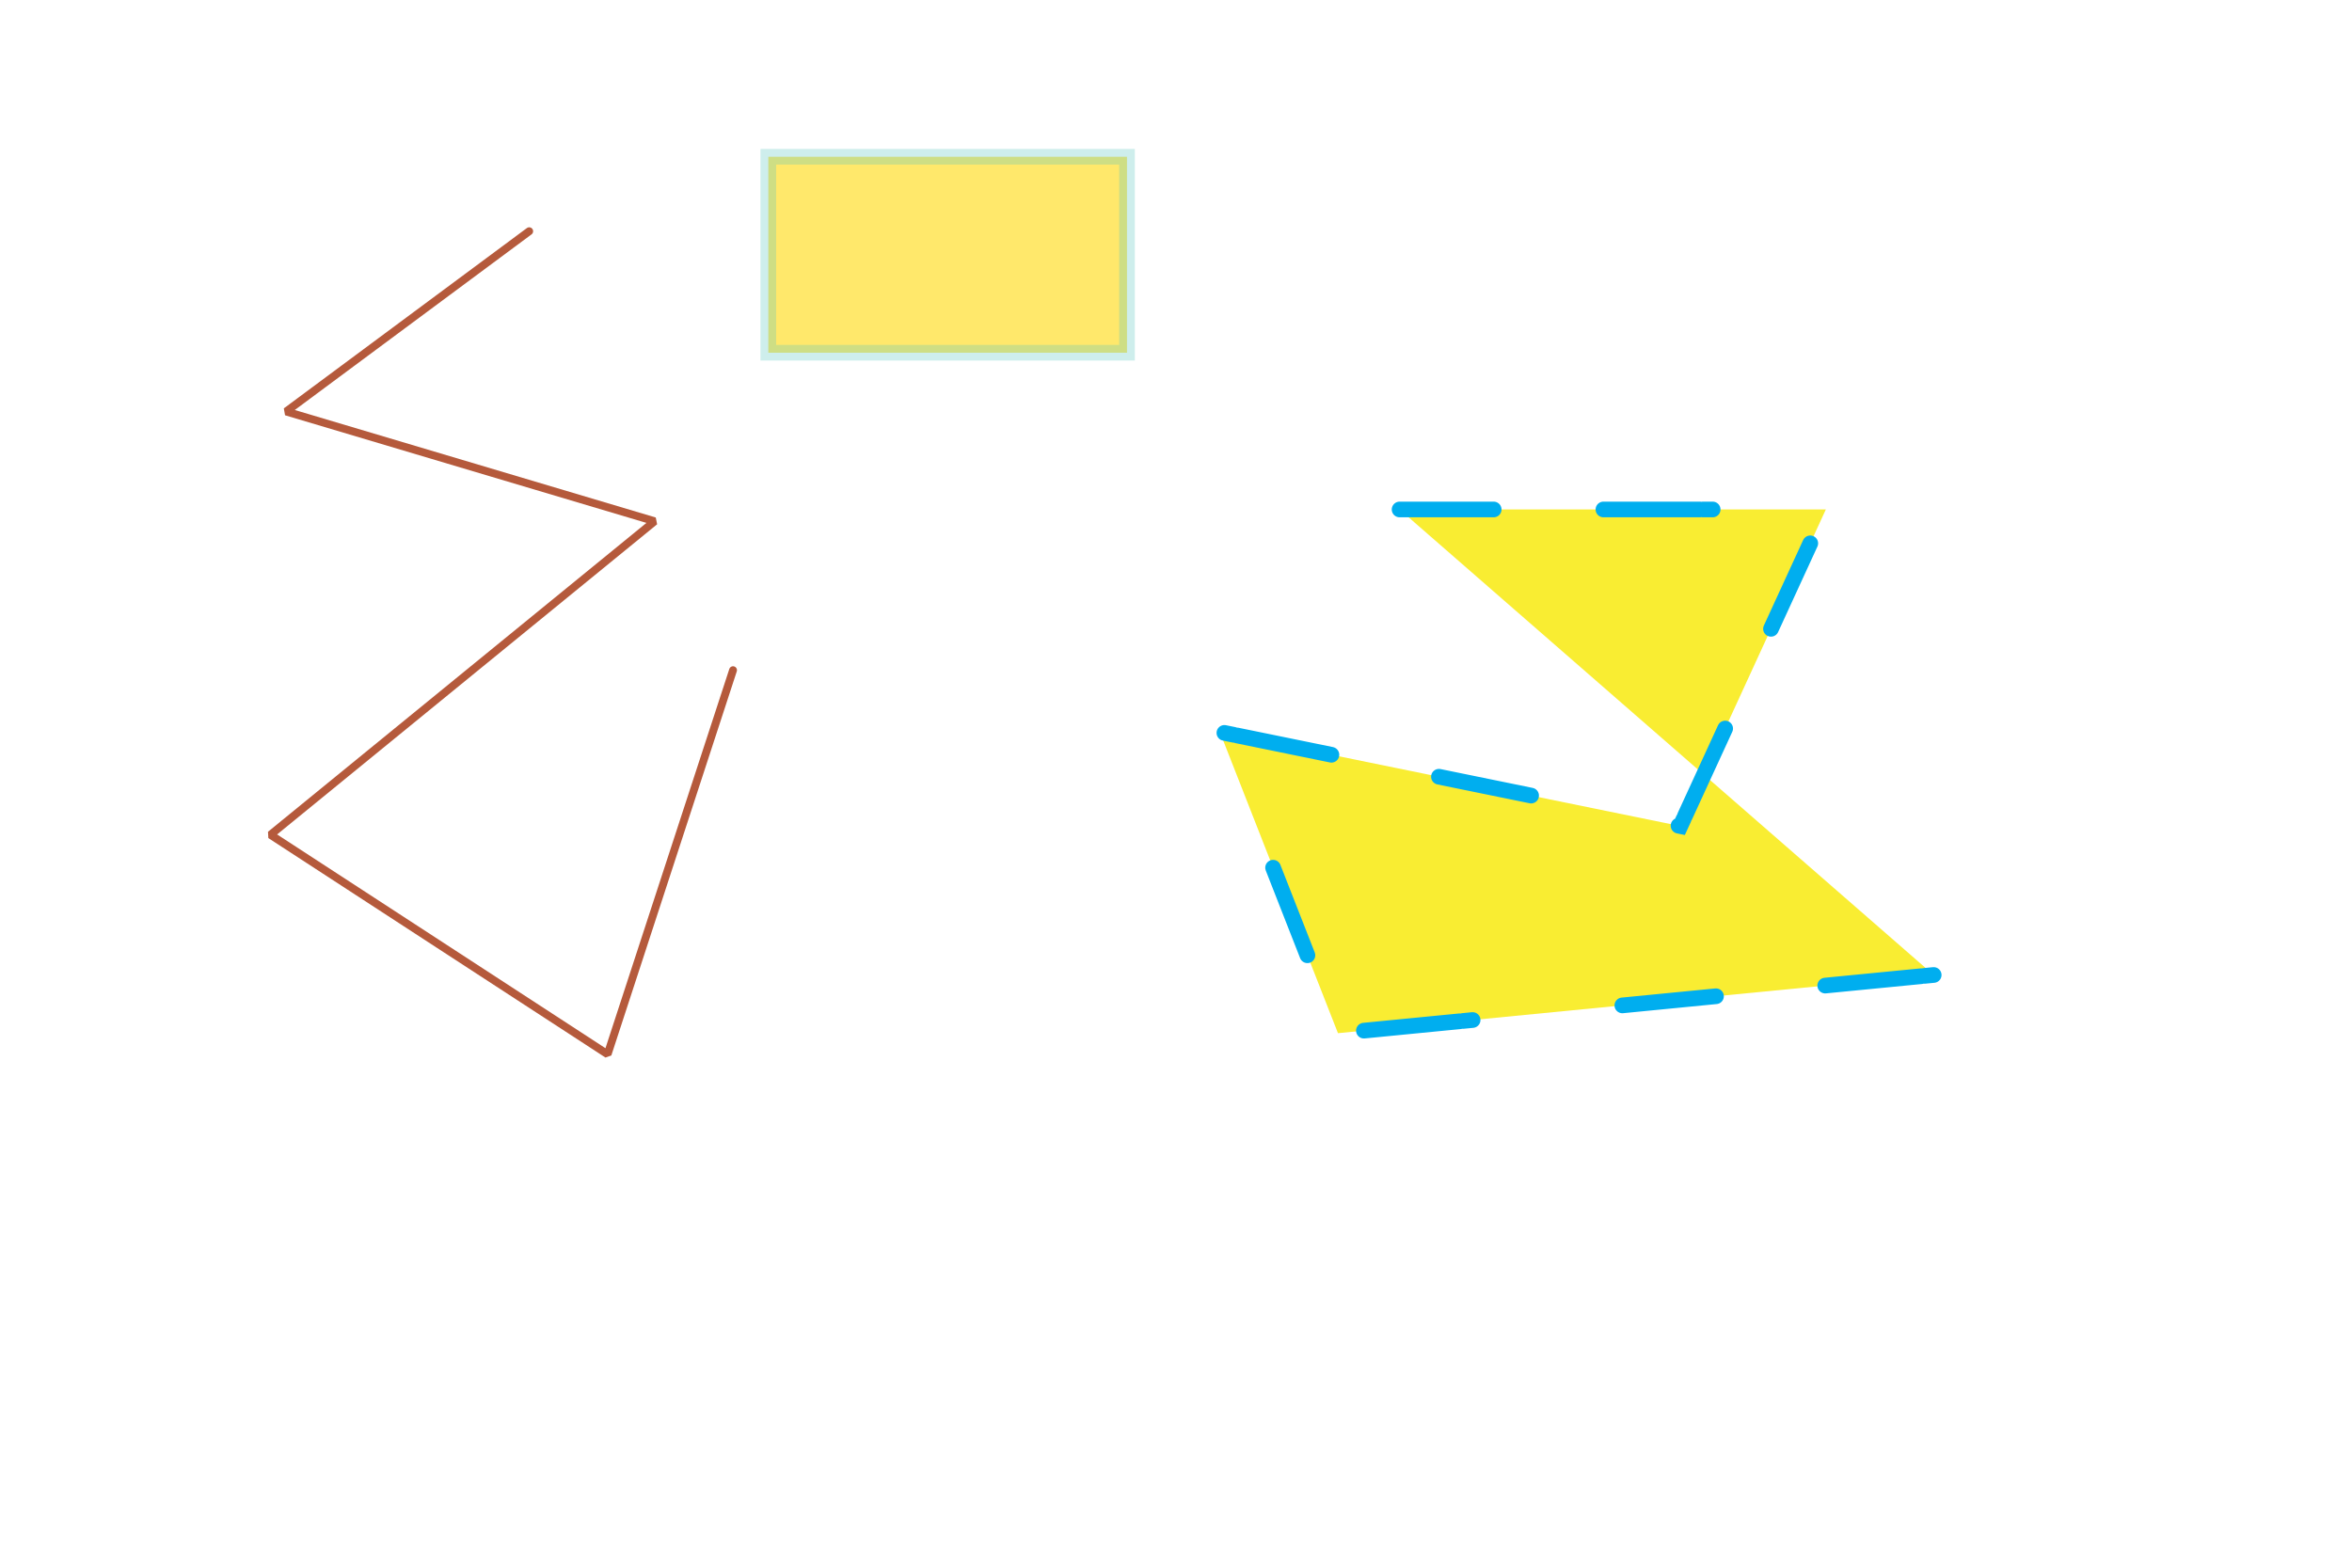
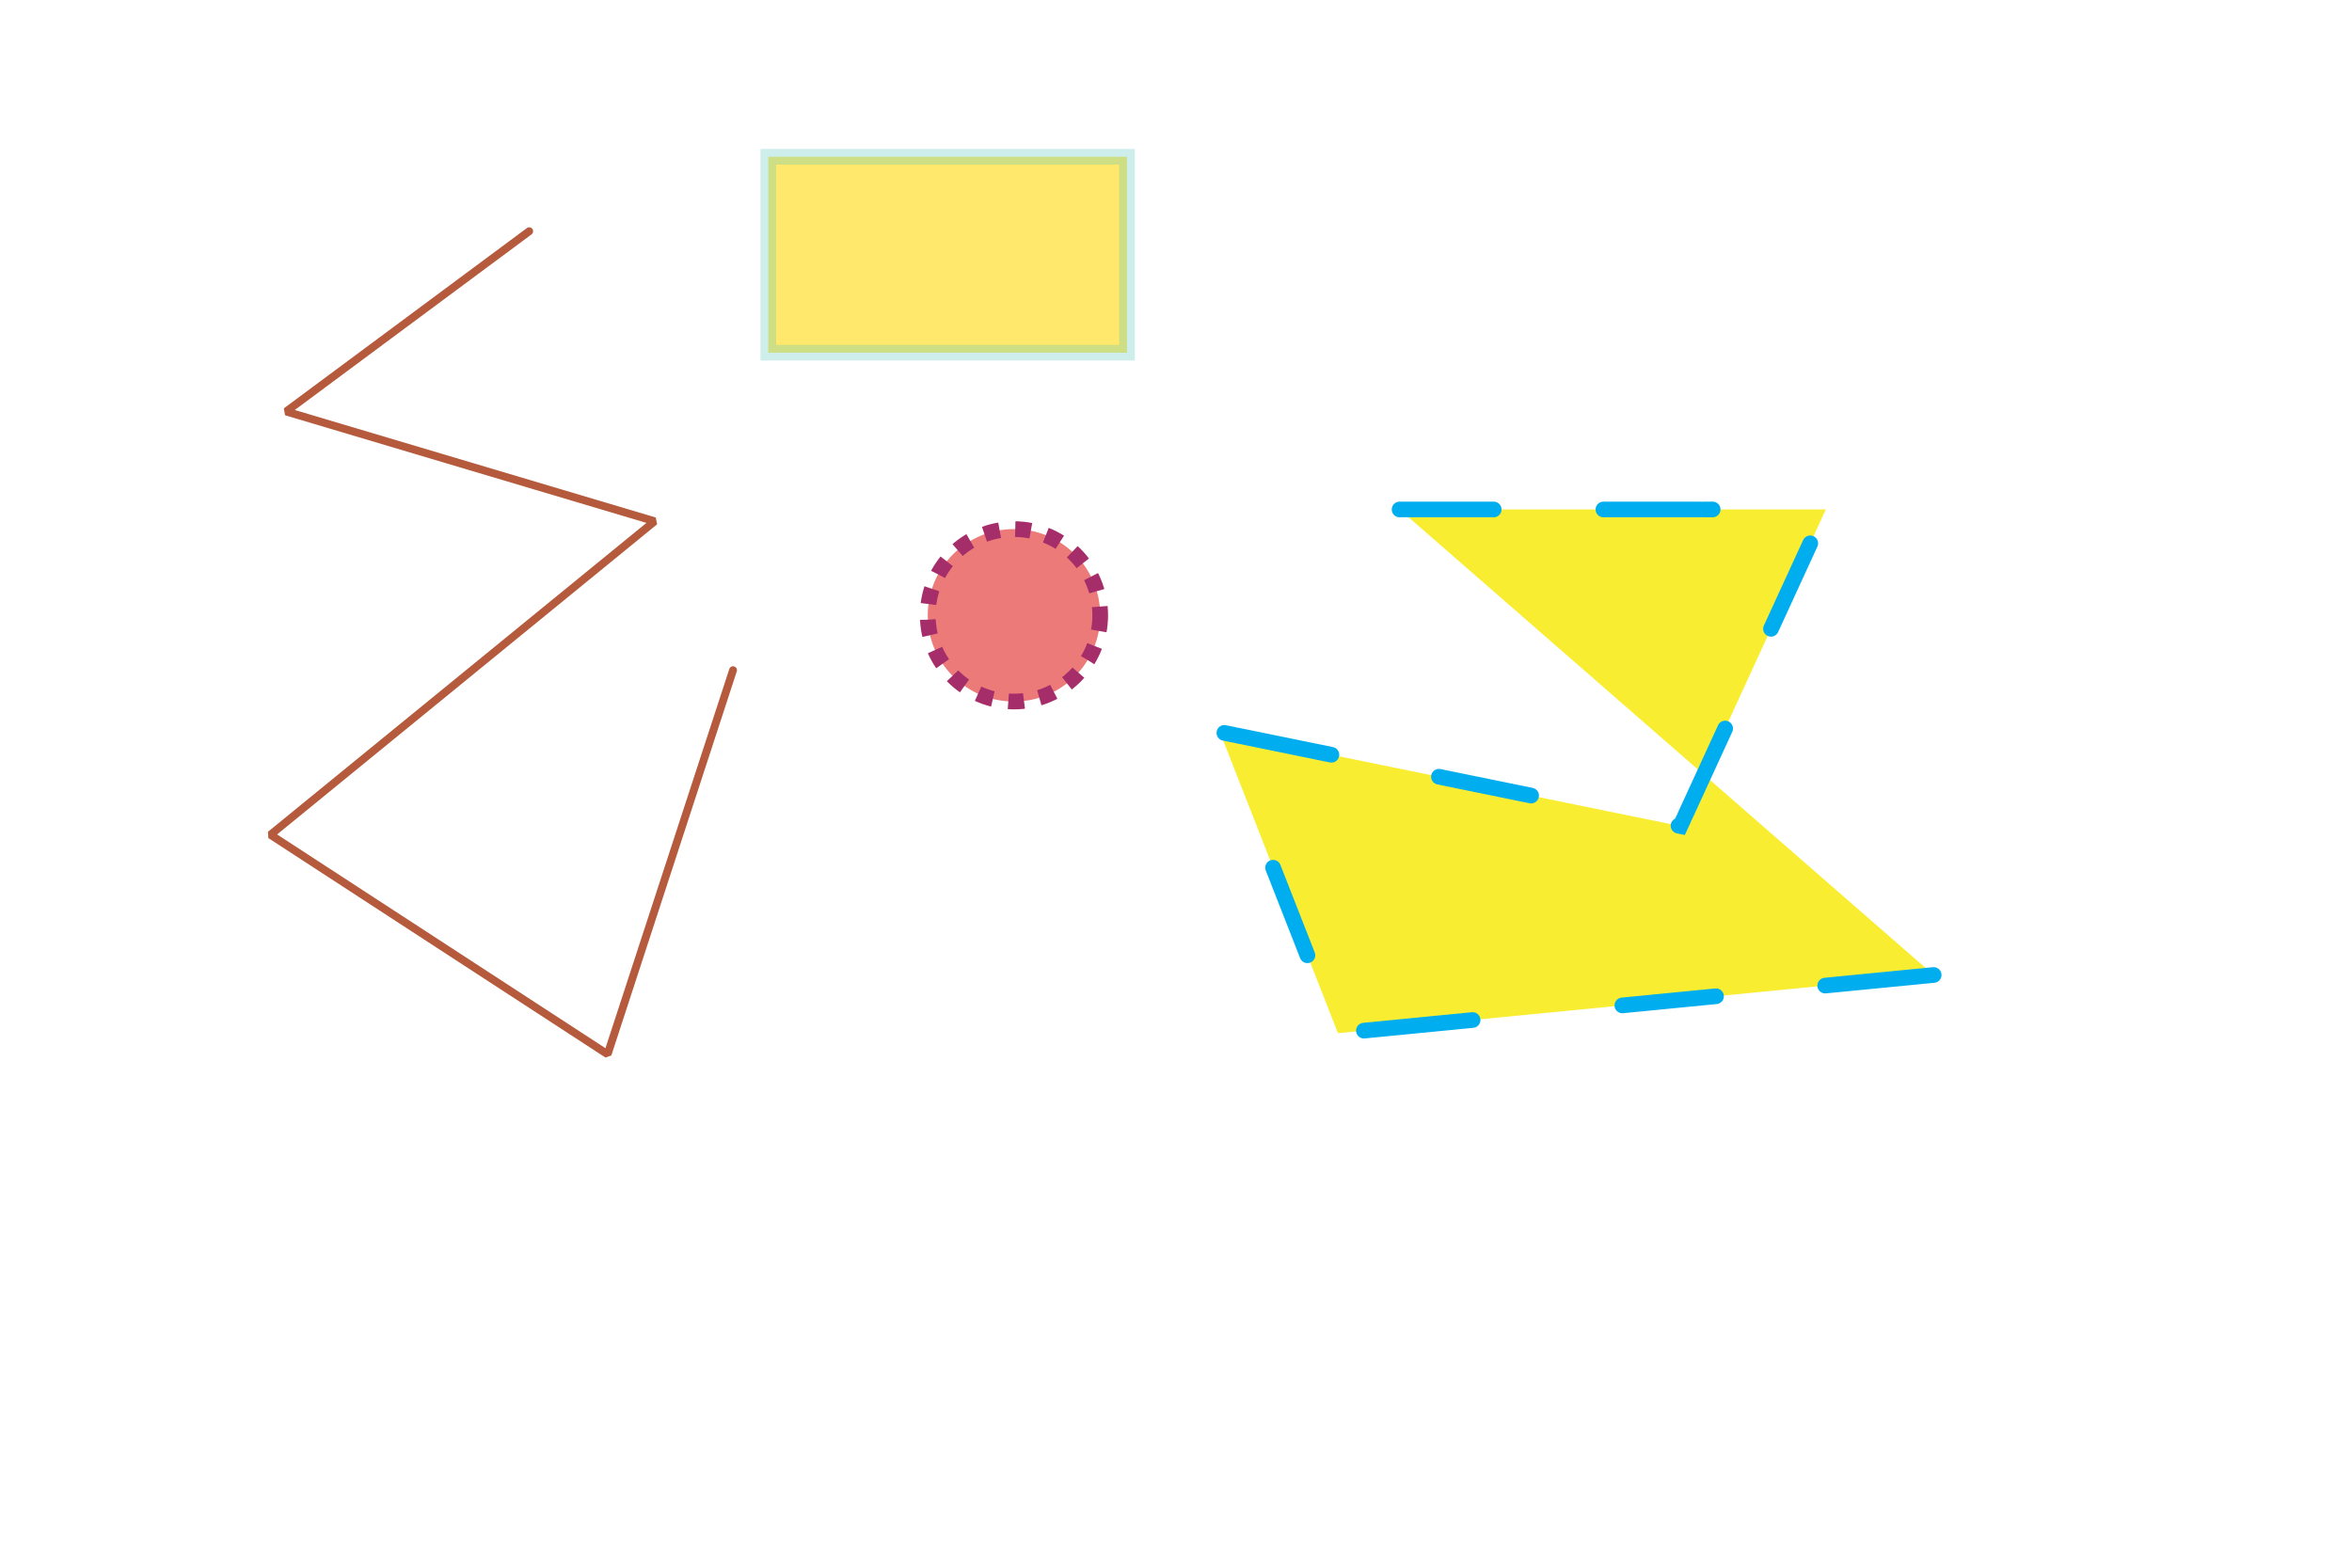
<svg xmlns="http://www.w3.org/2000/svg" version="1.2" baseProfile="tiny" id="Layer_1" x="0px" y="0px" width="300px" height="200px" viewBox="0 0 300 200" xml:space="preserve">
  <polyline fill="#F9ED32" stroke="#00AEEF" stroke-width="2" stroke-linecap="round" stroke-miterlimit="5" stroke-dasharray="12,14,12.3,0.4,1.231,19.192" points="  178.52,64.996 232.887,64.996 214.327,105.389 155.594,93.38 170.659,131.809 246.642,124.385 " />
  <polyline fill="none" stroke="#B55A3C" stroke-linecap="round" stroke-miterlimit="1" points="67.5,29.5 36.5,52.5 83.5,66.5   34.5,106.5 77.5,134.5 93.5,85.5 " />
  <rect x="98" y="20" fill="#FFE86B" stroke="#5BC4C0" stroke-width="2" stroke-miterlimit="22" stroke-opacity="0.3" width="45.75" height="25" />
+   <circle fill="#EB7A79" stroke="#A52D6A" stroke-width="2" stroke-miterlimit="22" stroke-dasharray="2,2,2,2,2,2" cx="129.334" cy="78.5" r="11" />
</svg>
